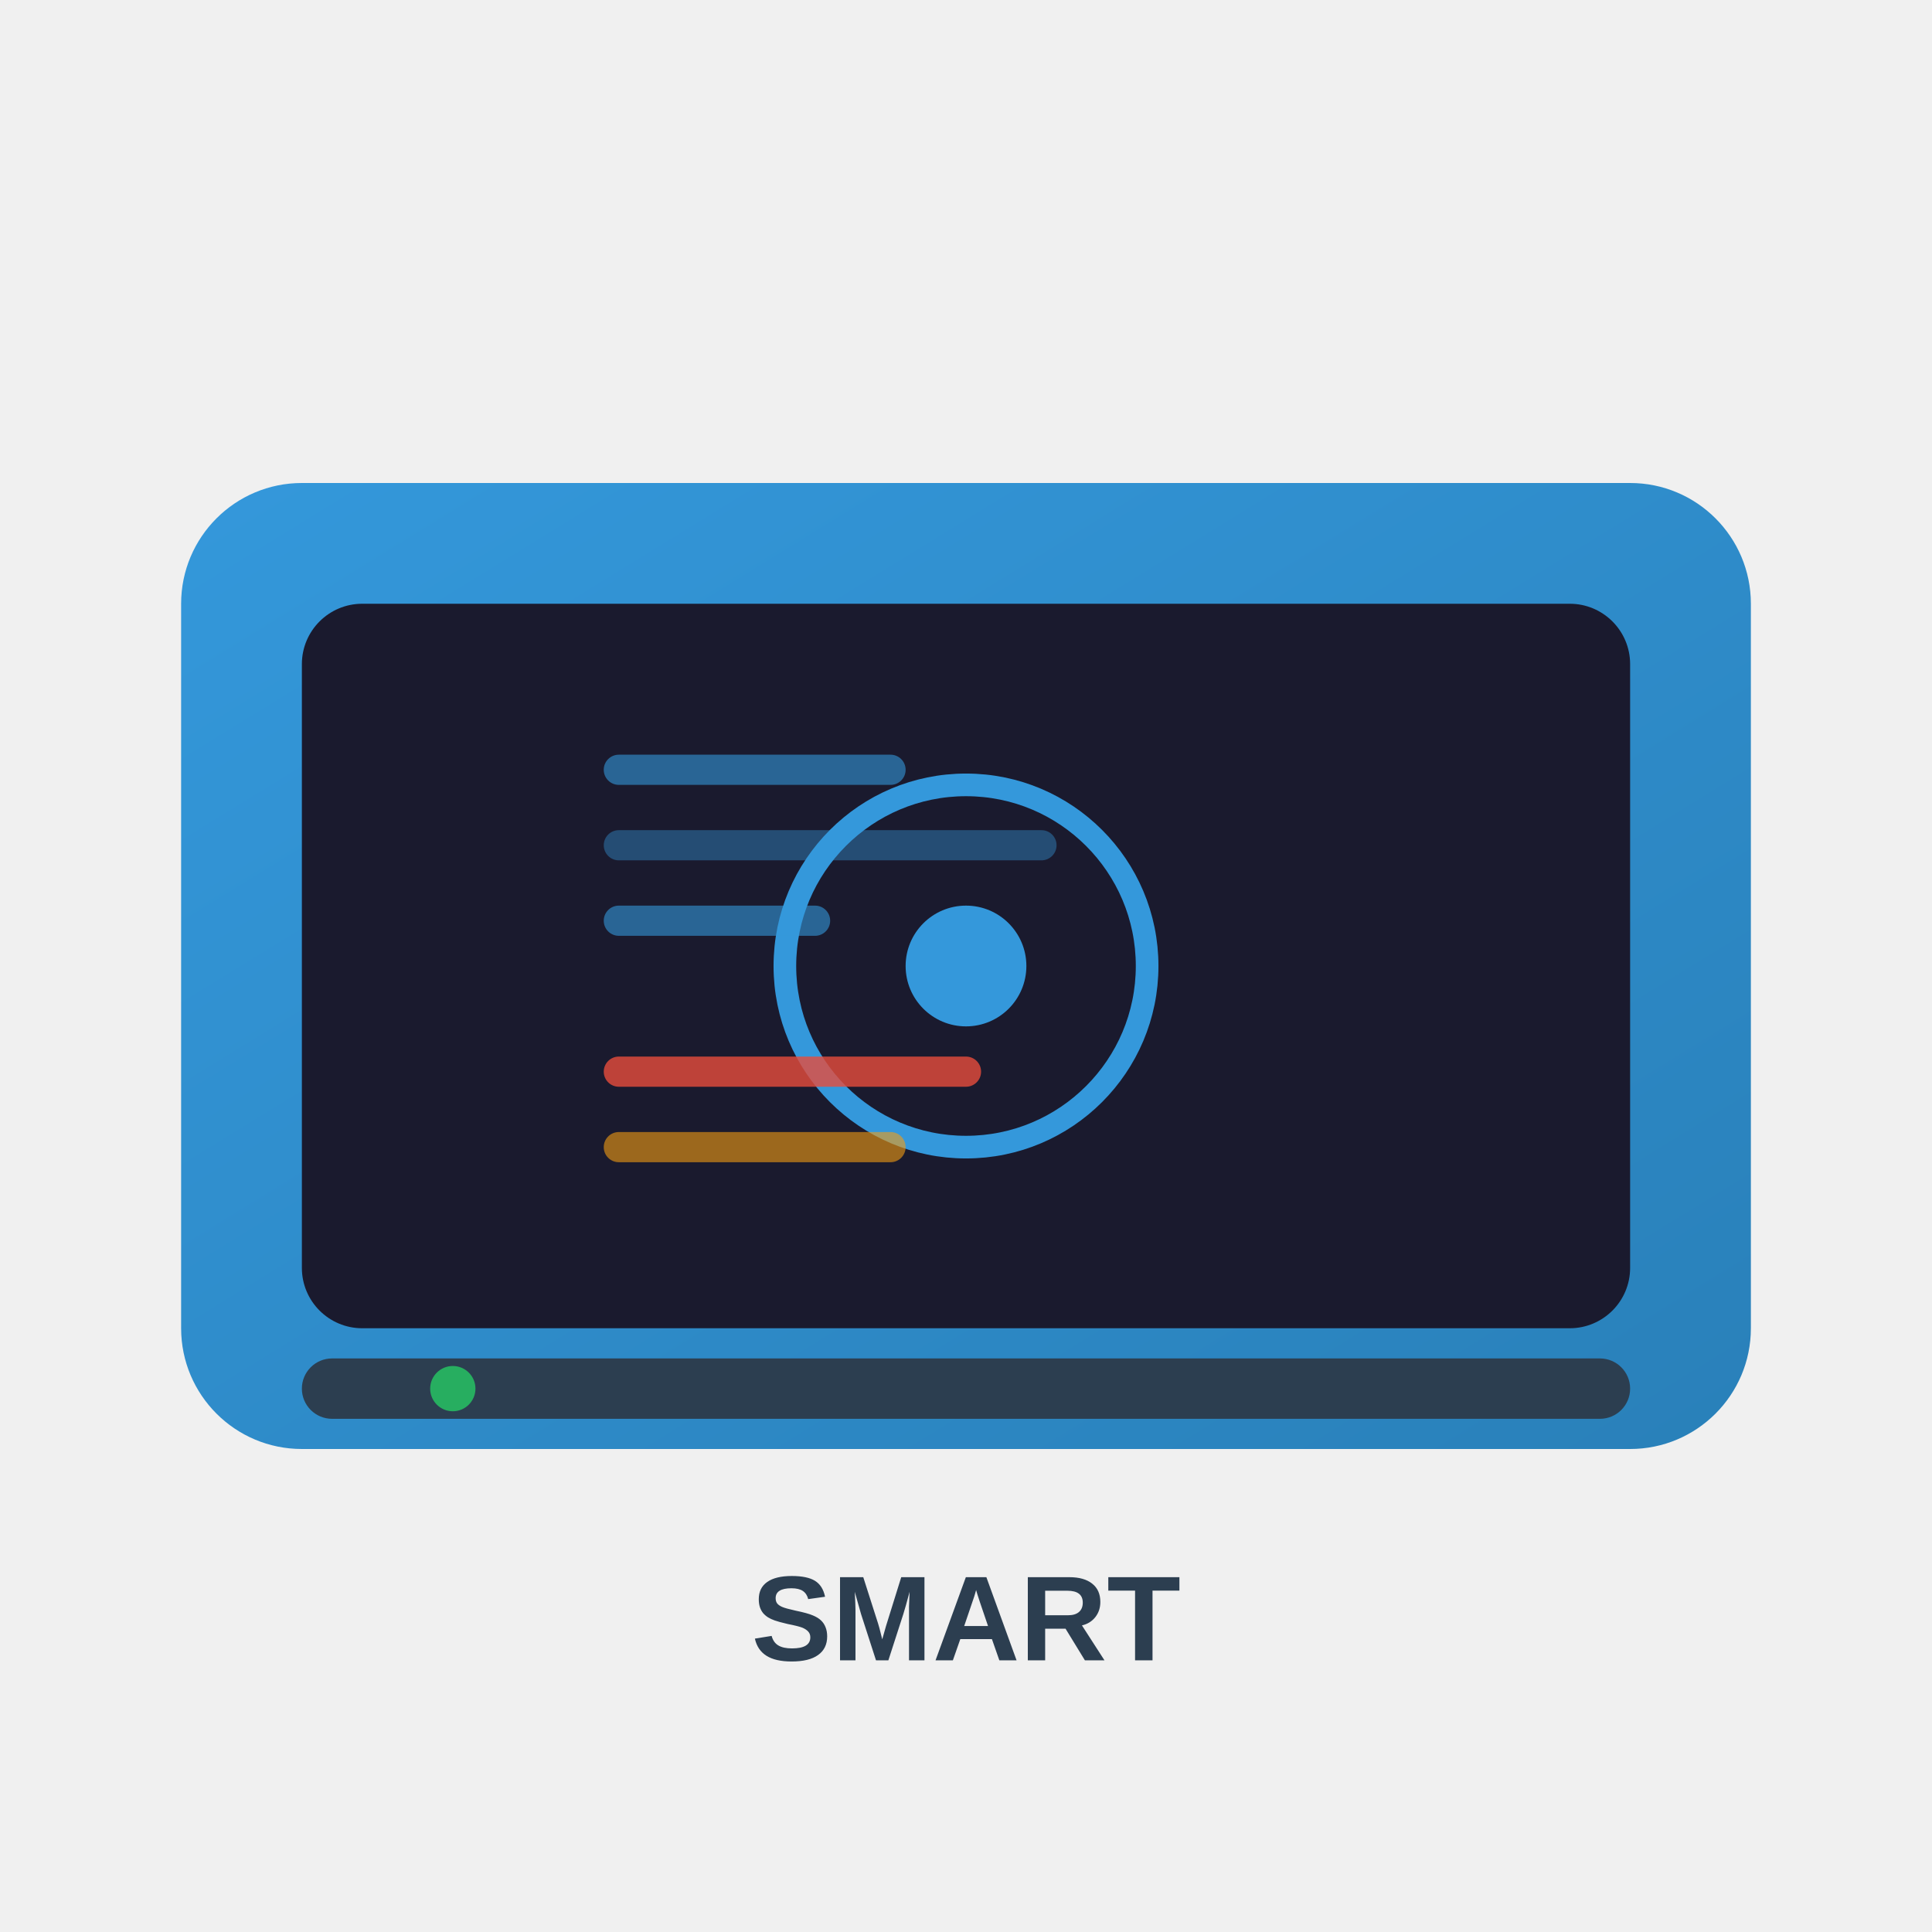
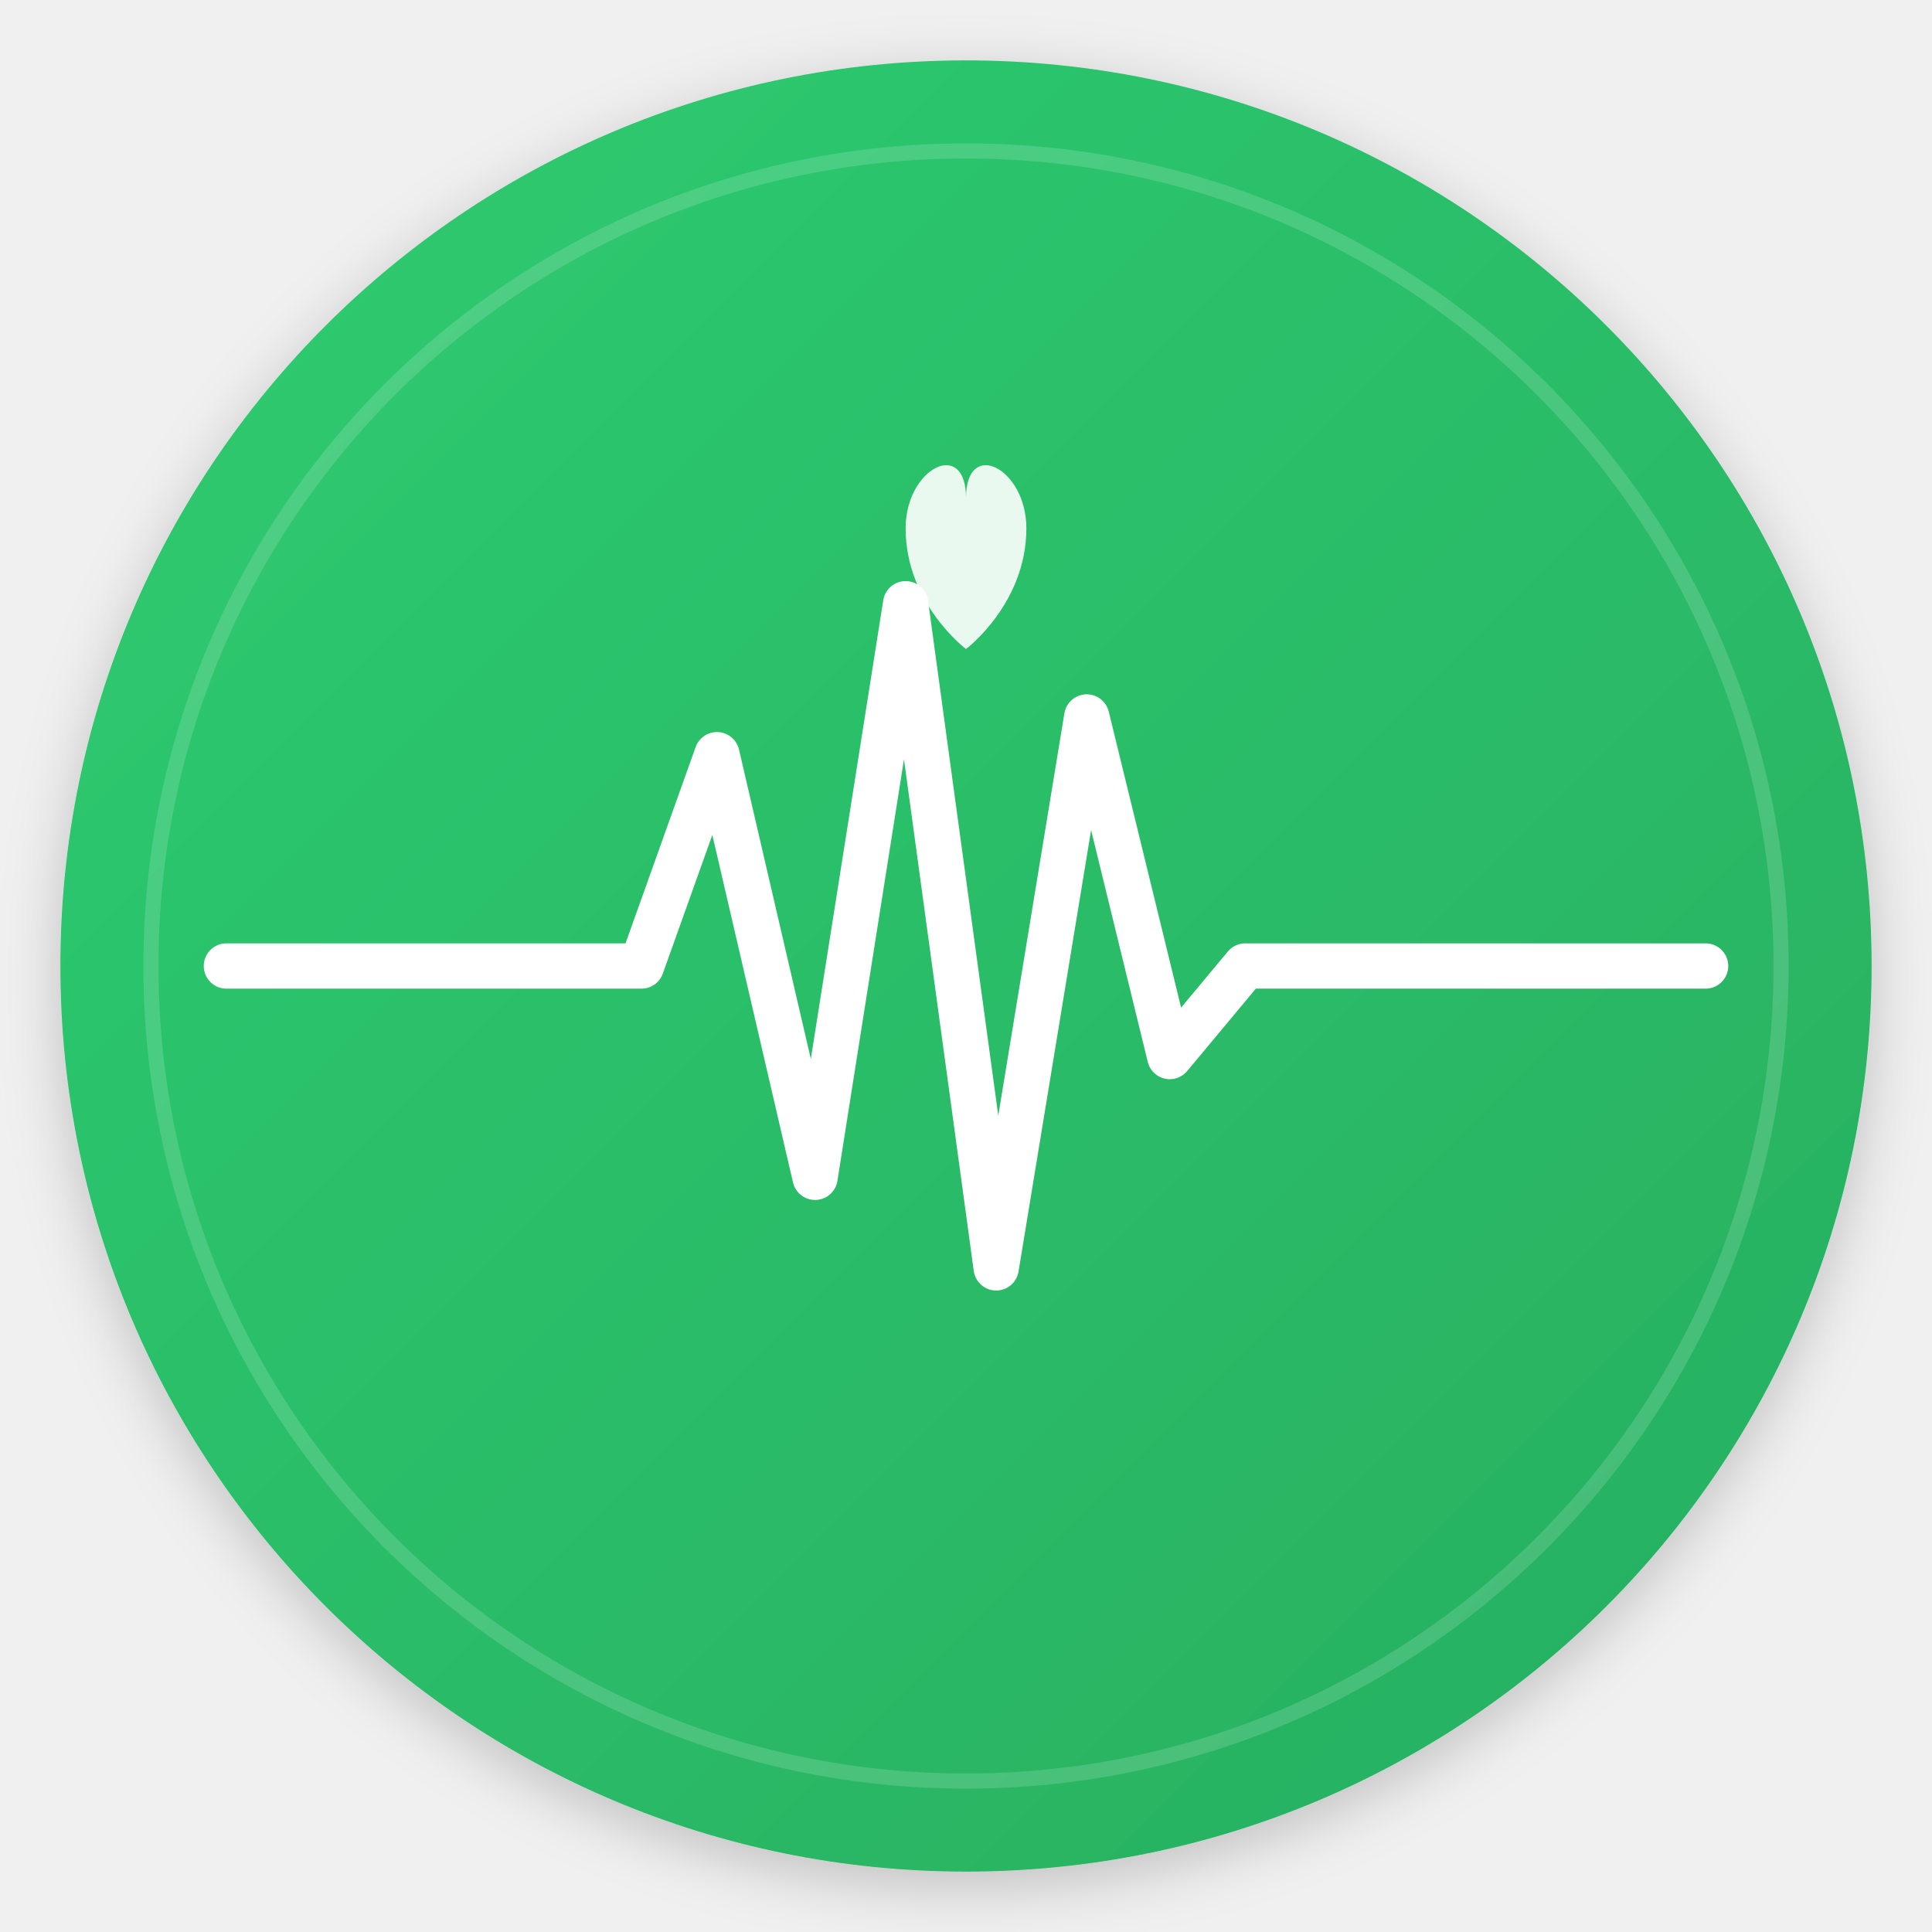
<svg xmlns="http://www.w3.org/2000/svg" viewBox="0 0 256 256" width="256" height="256">
  <defs>
-     <linearGradient id="grad1" x1="0%" y1="0%" x2="100%" y2="100%">
-       <stop offset="0%" style="stop-color:#3498db;stop-opacity:1" />
-       <stop offset="100%" style="stop-color:#2980b9;stop-opacity:1" />
+     <linearGradient id="bgGrad" x1="0%" y1="0%" x2="100%" y2="100%">
+       <stop offset="0%" style="stop-color:#2ecc71;stop-opacity:1" />
+       <stop offset="100%" style="stop-color:#27ae60;stop-opacity:1" />
    </linearGradient>
+     <filter id="shadow" x="-10%" y="-10%" width="120%" height="120%">
+       <feDropShadow dx="0" dy="2" stdDeviation="4" flood-color="#000" flood-opacity="0.2" />
+     </filter>
  </defs>
-   <rect x="24" y="64" width="208" height="128" rx="16" fill="url(#grad1)" />
-   <rect x="40" y="80" width="176" height="96" rx="8" fill="#1a1a2e" />
-   <circle cx="128" cy="128" r="24" fill="none" stroke="#3498db" stroke-width="3" />
-   <circle cx="128" cy="128" r="8" fill="#3498db" />
-   <rect x="40" y="180" width="176" height="8" rx="4" fill="#2c3e50" />
-   <circle cx="60" cy="184" r="3" fill="#27ae60" />
-   <rect x="80" y="100" width="40" height="4" rx="2" fill="#3498db" opacity="0.6" />
-   <rect x="80" y="110" width="60" height="4" rx="2" fill="#3498db" opacity="0.4" />
-   <rect x="80" y="120" width="30" height="4" rx="2" fill="#3498db" opacity="0.6" />
-   <rect x="80" y="140" width="50" height="4" rx="2" fill="#e74c3c" opacity="0.8" />
-   <rect x="80" y="150" width="40" height="4" rx="2" fill="#f39c12" opacity="0.6" />
-   <text x="128" y="220" text-anchor="middle" font-family="Arial, sans-serif" font-size="16" font-weight="bold" fill="#2c3e50">SMART</text>
+   <circle cx="128" cy="128" r="120" fill="url(#bgGrad)" filter="url(#shadow)" />
+   <circle cx="128" cy="128" r="108" fill="none" stroke="#fff" stroke-opacity="0.15" stroke-width="2" />
+   <polyline points="30,128 70,128 85,128 95,100 108,156 120,80 132,168 144,95 155,140 165,128 180,128 226,128" fill="none" stroke="#ffffff" stroke-width="6" stroke-linecap="round" stroke-linejoin="round" />
+   <path d="M120,70 C120,62 128,58 128,66 C128,58 136,62 136,70 C136,80 128,86 128,86 C128,86 120,80 120,70Z" fill="#ffffff" fill-opacity="0.9" />
</svg>
